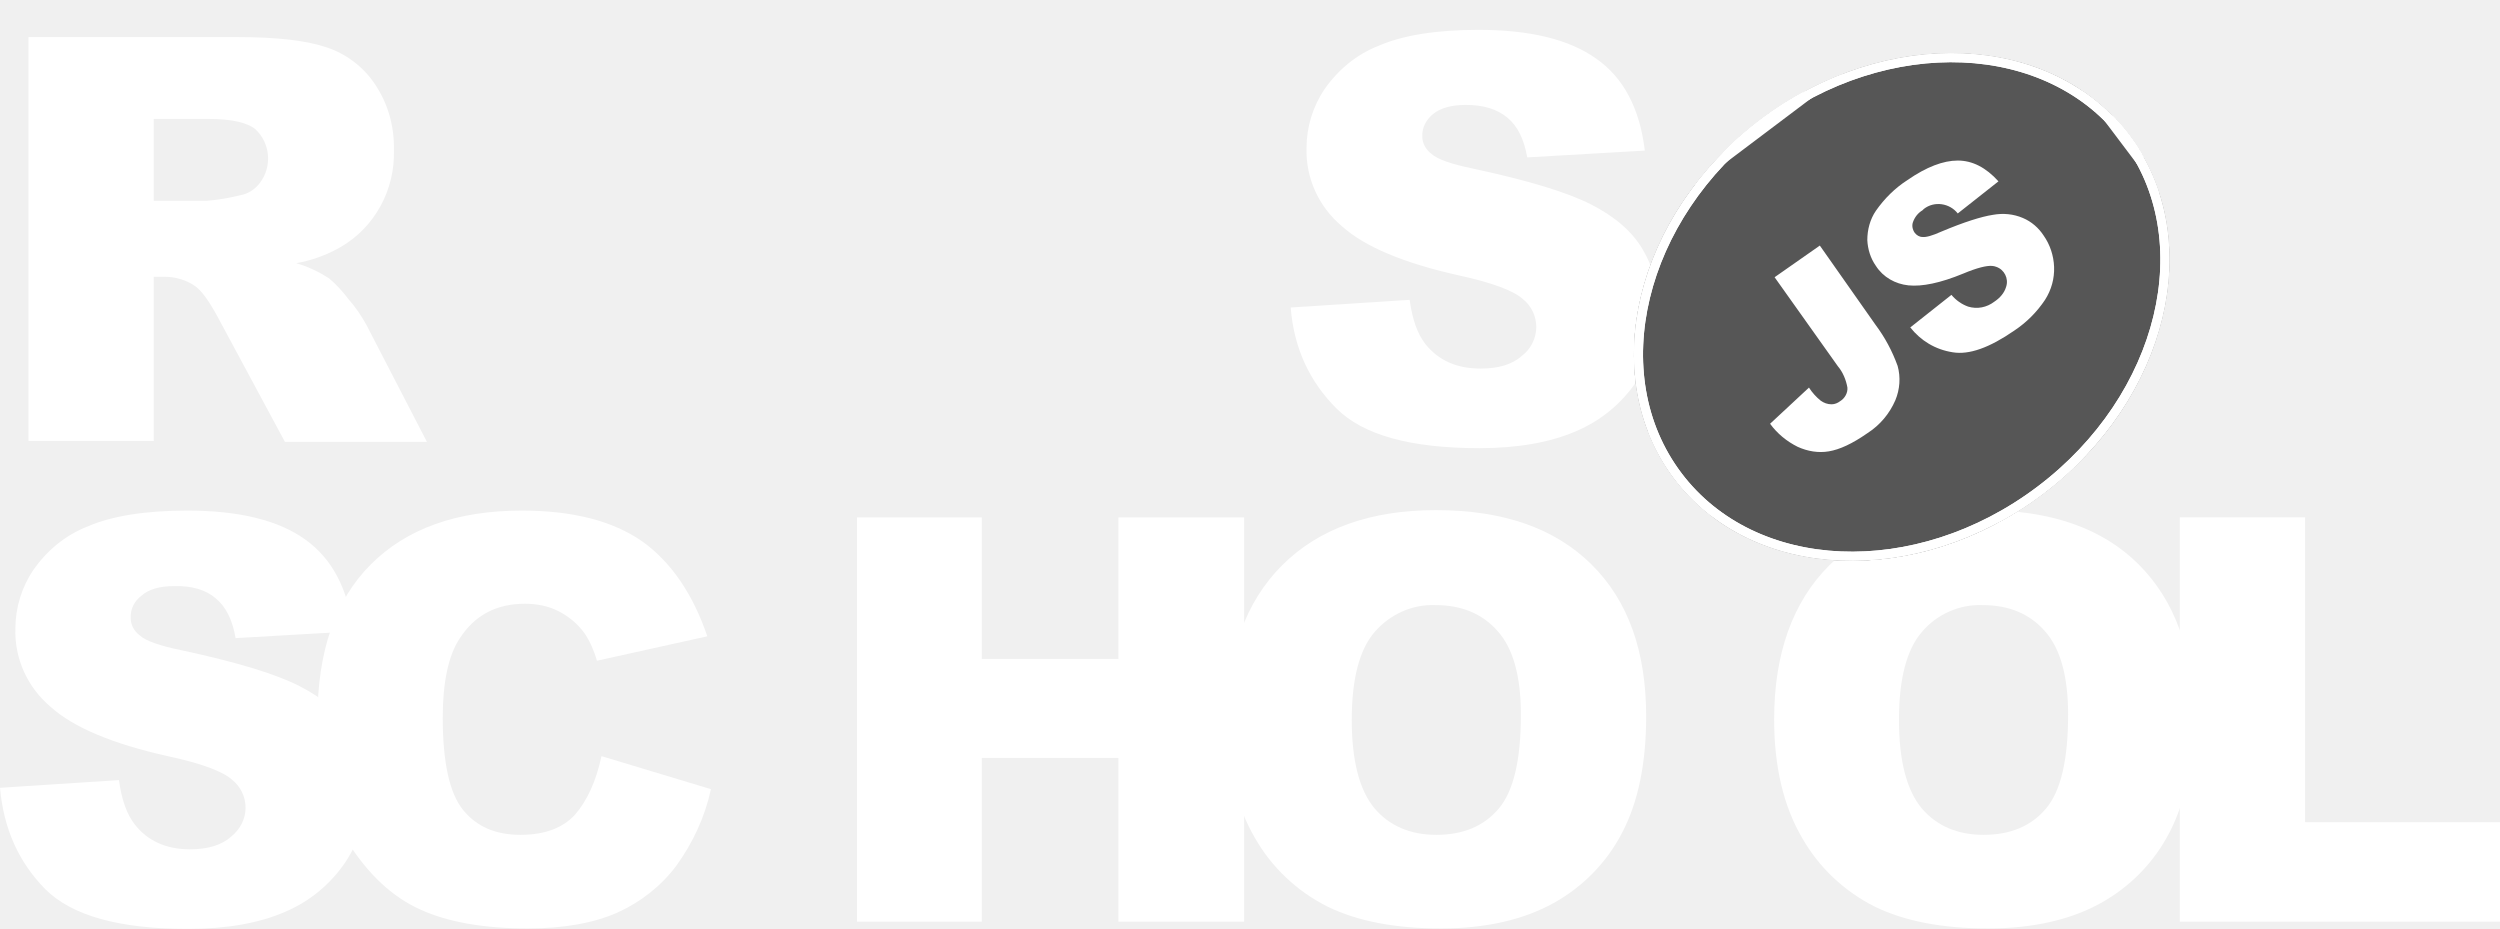
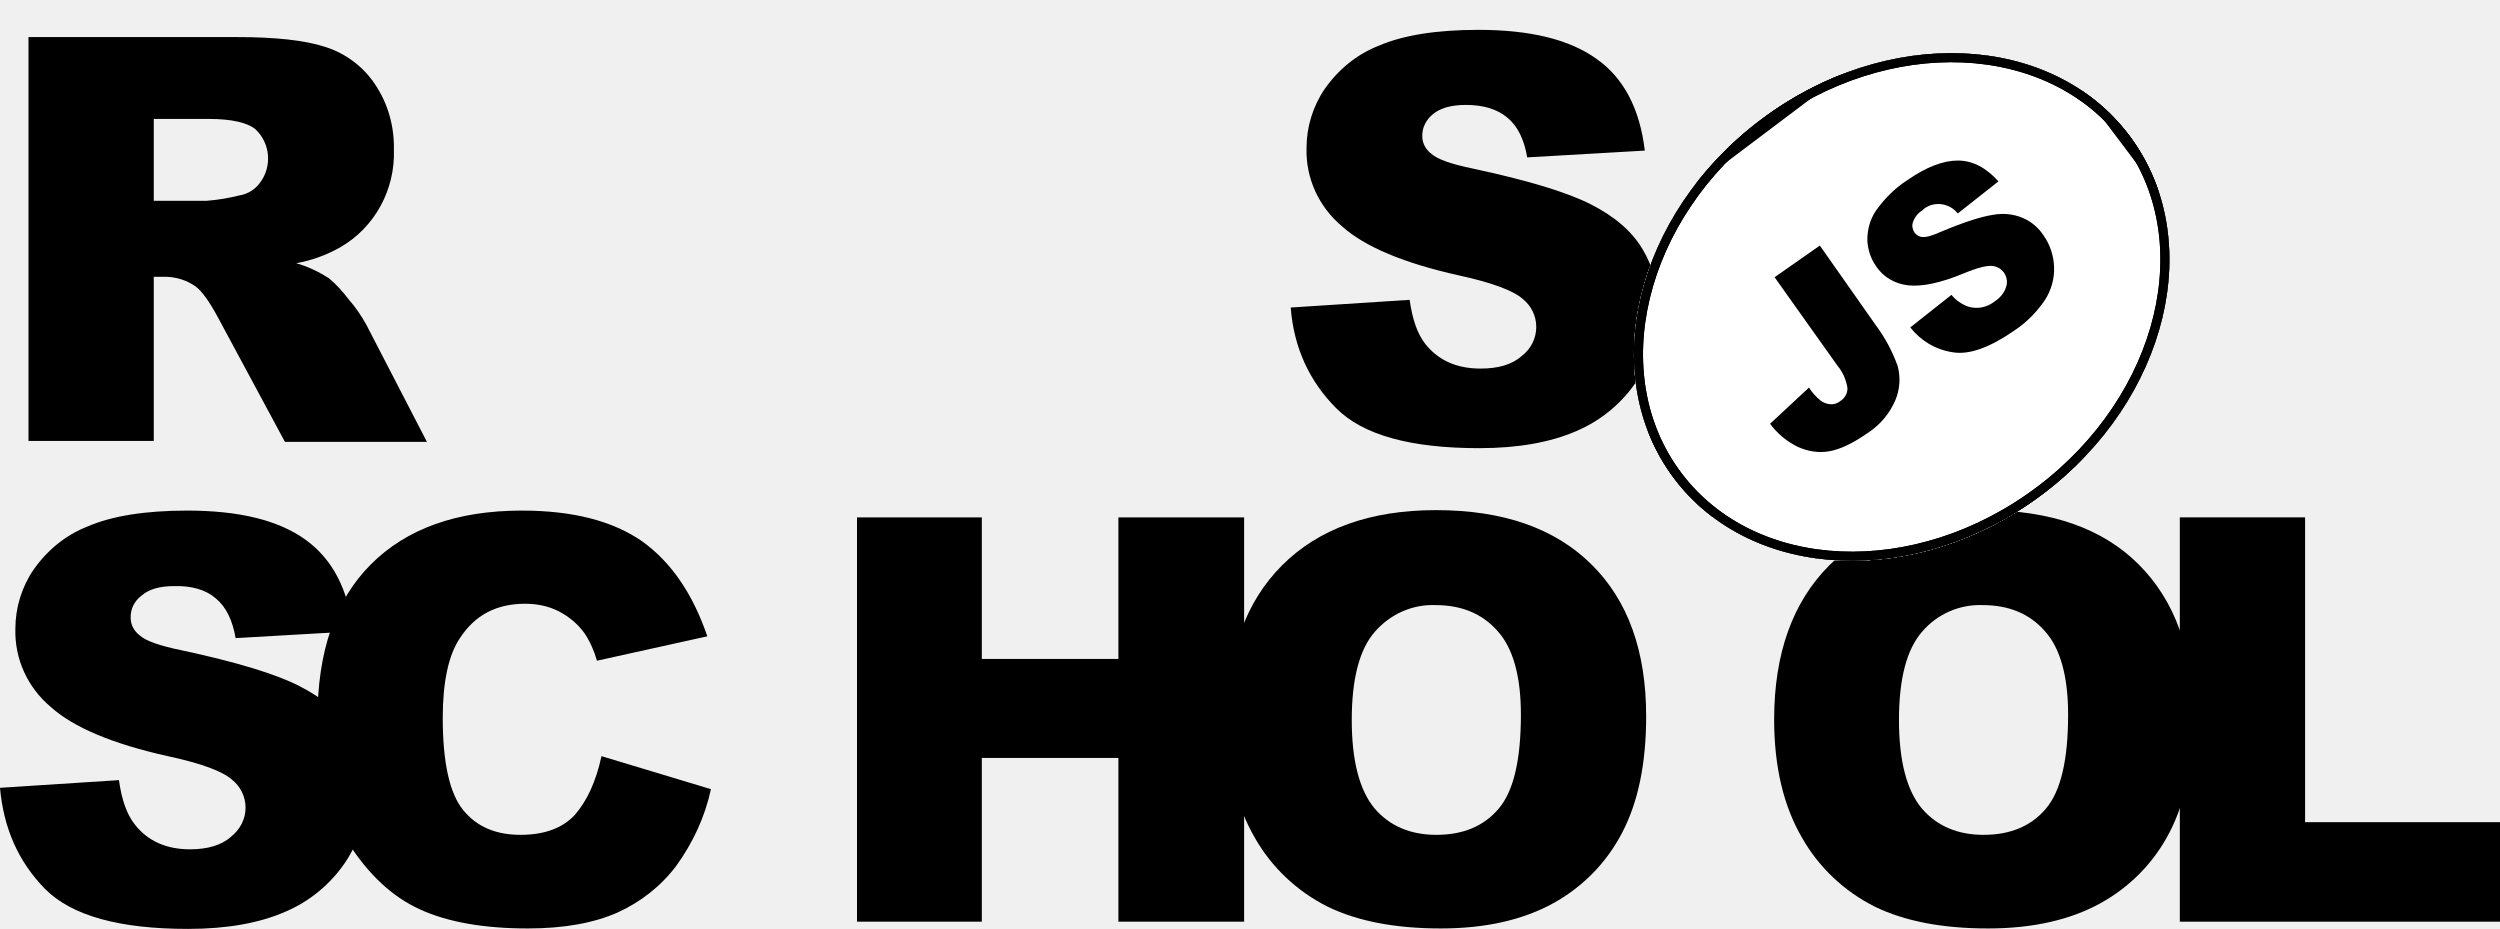
- <svg xmlns="http://www.w3.org/2000/svg" xmlns:xlink="http://www.w3.org/1999/xlink" fill="#fff" id="Layer_1" viewBox="0 0 552.8 205.3">
-   <style>.st0{fill:#fff}.st1{clip-path:url(#SVGID_2_)}.st2{clip-path:url(#SVGID_4_)}.st3{clip-path:url(#SVGID_6_)}.st4{clip-path:url(#SVGID_8_)}.st5{fill:#565656;stroke:#fff;stroke-width:4;stroke-miterlimit:10}.st6{clip-path:url(#SVGID_8_)}.st6,.st7{fill:none;stroke:#fff;stroke-width:4;stroke-miterlimit:10}.st8,.st9{clip-path:url(#SVGID_10_)}.st9{fill:none;stroke:#fff;stroke-width:4;stroke-miterlimit:10}</style>
+ <svg xmlns="http://www.w3.org/2000/svg" xmlns:xlink="http://www.w3.org/1999/xlink" id="Layer_1" viewBox="0 0 552.8 205.3">
+   <style>.st0{fill:#fff}.st1{clip-path:url(#SVGID_2_)}.st2{clip-path:url(#SVGID_4_)}.st3{clip-path:url(#SVGID_6_)}.st4{clip-path:url(#SVGID_8_)}.st5{fill:#fff;stroke:#000;stroke-width:4;stroke-miterlimit:10}.st6{clip-path:url(#SVGID_8_)}.st6,.st7{fill:none;stroke:#000;stroke-width:4;stroke-miterlimit:10}.st8,.st9{clip-path:url(#SVGID_10_)}.st9{fill:none;stroke:#000;stroke-width:4;stroke-miterlimit:10}</style>
  <path d="M285.4 68l26.3-1.7c.6 4.3 1.7 7.5 3.5 9.8 2.9 3.6 6.9 5.4 12.2 5.4 3.9 0 7-.9 9.1-2.8 2-1.5 3.2-3.9 3.2-6.4 0-2.4-1.1-4.7-3-6.2-2-1.8-6.7-3.6-14.1-5.2-12.1-2.7-20.8-6.3-25.9-10.9-5.1-4.3-8-10.6-7.8-17.3 0-4.6 1.4-9.2 4-13 3-4.3 7.1-7.7 12-9.6 5.3-2.3 12.7-3.5 22-3.5 11.4 0 20.1 2.1 26.1 6.4 6 4.2 9.6 11 10.7 20.3l-26 1.5c-.7-4-2.1-6.9-4.4-8.8s-5.3-2.8-9.2-2.8c-3.2 0-5.6.7-7.2 2-1.5 1.2-2.5 3-2.4 5 0 1.5.8 2.9 2 3.8 1.3 1.2 4.4 2.3 9.3 3.3 12.1 2.6 20.7 5.2 26 7.9 5.3 2.7 9.1 6 11.4 9.9 2.4 4 3.6 8.6 3.5 13.3 0 5.6-1.6 11.2-4.8 15.9-3.3 4.9-7.9 8.7-13.3 11-5.7 2.5-12.9 3.8-21.5 3.8-15.2 0-25.7-2.9-31.6-8.8S286.1 77 285.4 68zM6.3 97.6V8.2h46.1c8.5 0 15.1.7 19.6 2.2 4.4 1.4 8.3 4.3 10.9 8.2 2.9 4.3 4.3 9.3 4.2 14.5.3 8.8-4.2 17.2-11.9 21.6-3 1.7-6.3 2.9-9.7 3.5 2.5.7 5 1.9 7.2 3.3 1.7 1.4 3.1 3 4.4 4.7 1.5 1.7 2.8 3.6 3.9 5.6l13.4 25.9H63L48.2 70.2c-1.9-3.5-3.5-5.8-5-6.9-2-1.4-4.4-2.1-6.8-2.1H34v36.3H6.3zM34 44.4h11.7c2.5-.2 4.9-.6 7.3-1.2 1.8-.3 3.4-1.3 4.5-2.8 2.7-3.6 2.3-8.7-1-11.8-1.8-1.5-5.3-2.3-10.3-2.3H34v18.1zM0 174.2l26.3-1.7c.6 4.3 1.7 7.5 3.5 9.8 2.8 3.6 6.9 5.5 12.2 5.5 3.9 0 7-.9 9.1-2.8 2-1.6 3.2-3.9 3.2-6.4 0-2.4-1.1-4.7-3-6.2-2-1.8-6.7-3.6-14.2-5.2-12.1-2.7-20.8-6.3-25.9-10.9-5.1-4.3-8-10.6-7.8-17.3 0-4.6 1.4-9.2 4-13 3-4.3 7.1-7.7 12-9.6 5.3-2.3 12.7-3.5 22-3.5 11.4 0 20.1 2.1 26.1 6.4s9.5 11 10.6 20.3l-26 1.5c-.7-4-2.1-6.9-4.4-8.8-2.2-1.9-5.3-2.8-9.2-2.7-3.2 0-5.6.7-7.2 2.1-1.6 1.2-2.5 3-2.4 5 0 1.5.8 2.9 2 3.8 1.3 1.2 4.4 2.3 9.3 3.3 12.1 2.6 20.7 5.2 26 7.9 5.3 2.7 9.1 6 11.4 9.9 2.4 4 3.6 8.6 3.6 13.2 0 5.6-1.7 11.1-4.8 15.8-3.3 4.9-7.9 8.7-13.3 11-5.7 2.5-12.9 3.8-21.5 3.8-15.2 0-25.7-2.9-31.6-8.8-5.9-6-9.2-13.4-10-22.4z" />
  <path d="M133 167.2l24.2 7.3c-1.3 6.1-4 11.9-7.7 17-3.4 4.5-7.9 8-13 10.3-5.2 2.3-11.8 3.5-19.8 3.5-9.7 0-17.7-1.4-23.8-4.2-6.2-2.8-11.5-7.8-16-14.9-4.5-7.1-6.7-16.2-6.7-27.3 0-14.8 3.9-26.2 11.8-34.1s19-11.9 33.4-11.9c11.3 0 20.1 2.3 26.6 6.8 6.4 4.6 11.2 11.6 14.4 21l-24.4 5.4c-.6-2.1-1.5-4.2-2.7-6-1.5-2.1-3.4-3.7-5.7-4.9-2.3-1.2-4.9-1.7-7.5-1.7-6.3 0-11.1 2.5-14.4 7.6-2.5 3.7-3.8 9.6-3.8 17.6 0 9.9 1.5 16.7 4.5 20.4 3 3.7 7.2 5.5 12.7 5.5 5.3 0 9.3-1.5 12-4.4 2.7-3.1 4.7-7.4 5.9-13zm56.5-52.8h27.6v31.3h30.2v-31.3h27.8v89.4h-27.8v-36.2h-30.2v36.2h-27.6v-89.4z" />
  <path d="M271.3 159.1c0-14.6 4.1-26 12.2-34.1 8.1-8.1 19.5-12.2 34-12.2 14.9 0 26.3 4 34.4 12S364 144 364 158.4c0 10.5-1.8 19-5.3 25.7-3.4 6.6-8.7 12-15.2 15.6-6.7 3.7-15 5.6-24.9 5.6-10.1 0-18.4-1.6-25-4.8-6.8-3.4-12.4-8.7-16.1-15.2-4.1-7-6.2-15.7-6.2-26.2zm27.6.1c0 9 1.7 15.5 5 19.5 3.3 3.9 7.9 5.9 13.7 5.9 5.9 0 10.5-1.9 13.8-5.8s4.9-10.8 4.9-20.8c0-8.4-1.7-14.6-5.1-18.4-3.4-3.9-8-5.8-13.8-5.8-5.1-.2-10 2-13.4 5.9-3.4 3.9-5.1 10.4-5.1 19.5zm93.4-.1c0-14.6 4.1-26 12.2-34.1 8.1-8.1 19.5-12.2 34-12.2 14.9 0 26.4 4 34.4 12S485 144 485 158.4c0 10.5-1.8 19-5.3 25.7-3.4 6.6-8.7 12-15.2 15.6-6.7 3.7-15 5.6-24.9 5.6-10.1 0-18.4-1.6-25-4.8-6.8-3.4-12.4-8.7-16.1-15.2-4.1-7-6.2-15.7-6.2-26.2zm27.6.1c0 9 1.7 15.5 5 19.5 3.3 3.9 7.9 5.9 13.7 5.9 5.9 0 10.5-1.9 13.8-5.8 3.3-3.9 4.9-10.8 4.9-20.8 0-8.4-1.7-14.6-5.1-18.4-3.4-3.9-8-5.8-13.8-5.8-5.1-.2-10.1 2-13.4 5.9-3.4 3.9-5.1 10.4-5.1 19.5z" />
  <path d="M482.1 114.4h27.6v67.4h43.1v22H482v-89.4z" />
  <ellipse transform="rotate(-37.001 420.46 67.88)" class="st0" cx="420.5" cy="67.9" rx="63" ry="51.8" />
  <defs>
    <ellipse id="SVGID_1_" transform="rotate(-37.001 420.46 67.88)" cx="420.5" cy="67.9" rx="63" ry="51.8" />
  </defs>
  <clipPath id="SVGID_2_">
    <use xlink:href="#SVGID_1_" overflow="visible" />
  </clipPath>
  <g class="st1">
    <path transform="rotate(-37.001 420.82 68.353)" class="st0" d="M330.9-14.2h179.8v165.1H330.9z" />
    <g id="Layer_2_1_">
      <defs>
        <path id="SVGID_3_" transform="rotate(-37.001 420.82 68.353)" d="M330.9-14.2h179.8v165.1H330.9z" />
      </defs>
      <clipPath id="SVGID_4_">
        <use xlink:href="#SVGID_3_" overflow="visible" />
      </clipPath>
      <g id="Layer_1-2" class="st2">
        <ellipse transform="rotate(-37.001 420.46 67.88)" class="st0" cx="420.5" cy="67.9" rx="63" ry="51.8" />
        <defs>
          <ellipse id="SVGID_5_" transform="rotate(-37.001 420.46 67.88)" cx="420.5" cy="67.9" rx="63" ry="51.8" />
        </defs>
        <clipPath id="SVGID_6_">
          <use xlink:href="#SVGID_5_" overflow="visible" />
        </clipPath>
        <g class="st3">
          <path transform="rotate(-37 420.799 68.802)" class="st0" d="M357.8 17h125.9v103.7H357.8z" />
          <defs>
            <path id="SVGID_7_" transform="rotate(-37 420.799 68.802)" d="M357.8 17h125.9v103.7H357.8z" />
          </defs>
          <clipPath id="SVGID_8_">
            <use xlink:href="#SVGID_7_" overflow="visible" />
          </clipPath>
          <g class="st4">
            <ellipse transform="rotate(-37.001 420.46 67.88)" class="st5" cx="420.5" cy="67.9" rx="63" ry="51.8" />
          </g>
          <path transform="rotate(-37 420.799 68.802)" class="st6" d="M357.8 17h125.9v103.7H357.8z" />
          <ellipse transform="rotate(-37.001 420.46 67.88)" class="st7" cx="420.5" cy="67.9" rx="63" ry="51.8" />
          <path transform="rotate(-37 420.799 68.802)" class="st0" d="M357.8 17h125.9v103.7H357.8z" />
          <defs>
            <path id="SVGID_9_" transform="rotate(-37 420.799 68.802)" d="M357.8 17h125.9v103.7H357.8z" />
          </defs>
          <clipPath id="SVGID_10_">
            <use xlink:href="#SVGID_9_" overflow="visible" />
          </clipPath>
          <g class="st8">
            <ellipse transform="rotate(-37.001 420.46 67.88)" class="st5" cx="420.5" cy="67.9" rx="63" ry="51.8" />
          </g>
          <path transform="rotate(-37 420.799 68.802)" class="st9" d="M357.8 17h125.9v103.7H357.8z" />
          <path transform="rotate(-37.001 420.82 68.353)" class="st7" d="M330.9-14.2h179.8v165.1H330.9z" />
        </g>
        <ellipse transform="rotate(-37.001 420.46 67.88)" class="st7" cx="420.5" cy="67.9" rx="63" ry="51.8" />
        <path d="M392.4 61.3l10-7 12.3 17.5c2.1 2.8 3.7 5.8 4.9 9.1.7 2.5.5 5.2-.5 7.6-1.3 3-3.4 5.5-6.2 7.3-3.3 2.3-6.1 3.6-8.5 4-2.3.4-4.7 0-6.9-1-2.4-1.2-4.5-2.9-6.1-5.1l8.6-8c.7 1.1 1.6 2.1 2.6 2.9.7.5 1.5.8 2.4.8.7 0 1.4-.3 1.9-.7 1-.6 1.7-1.8 1.6-3-.3-1.7-1-3.4-2.1-4.7l-14-19.7zm30 11.1l9.1-7.2c1 1.2 2.3 2.1 3.7 2.6 2 .6 4.1.2 5.8-1.1 1.2-.8 2.2-1.9 2.6-3.3.6-1.8-.4-3.8-2.2-4.4-.3-.1-.6-.2-.9-.2-1.2-.1-3.3.4-6.4 1.7-5.1 2.1-9.1 2.9-12.1 2.6-2.9-.3-5.6-1.8-7.2-4.3-1.2-1.7-1.8-3.7-1.9-5.7 0-2.3.6-4.6 1.9-6.5 1.9-2.7 4.2-5 7-6.8 4.2-2.9 7.9-4.3 11.1-4.3 3.2 0 6.2 1.5 9 4.6l-9 7.1c-1.8-2.3-5.2-2.8-7.5-1l-.3.3c-1 .6-1.7 1.5-2.1 2.6-.3.8-.1 1.7.4 2.4.4.5 1 .9 1.7.9.8.1 2.2-.3 4.2-1.2 5-2.1 8.8-3.3 11.4-3.7 2.2-.4 4.5-.2 6.6.7 1.9.8 3.5 2.2 4.6 3.9 1.4 2 2.2 4.4 2.3 6.9.1 2.6-.6 5.1-2 7.3-1.8 2.7-4.1 5-6.8 6.8-5.5 3.8-10 5.4-13.6 4.8-3.9-.6-7.1-2.6-9.4-5.5z" />
      </g>
    </g>
  </g>
</svg>
